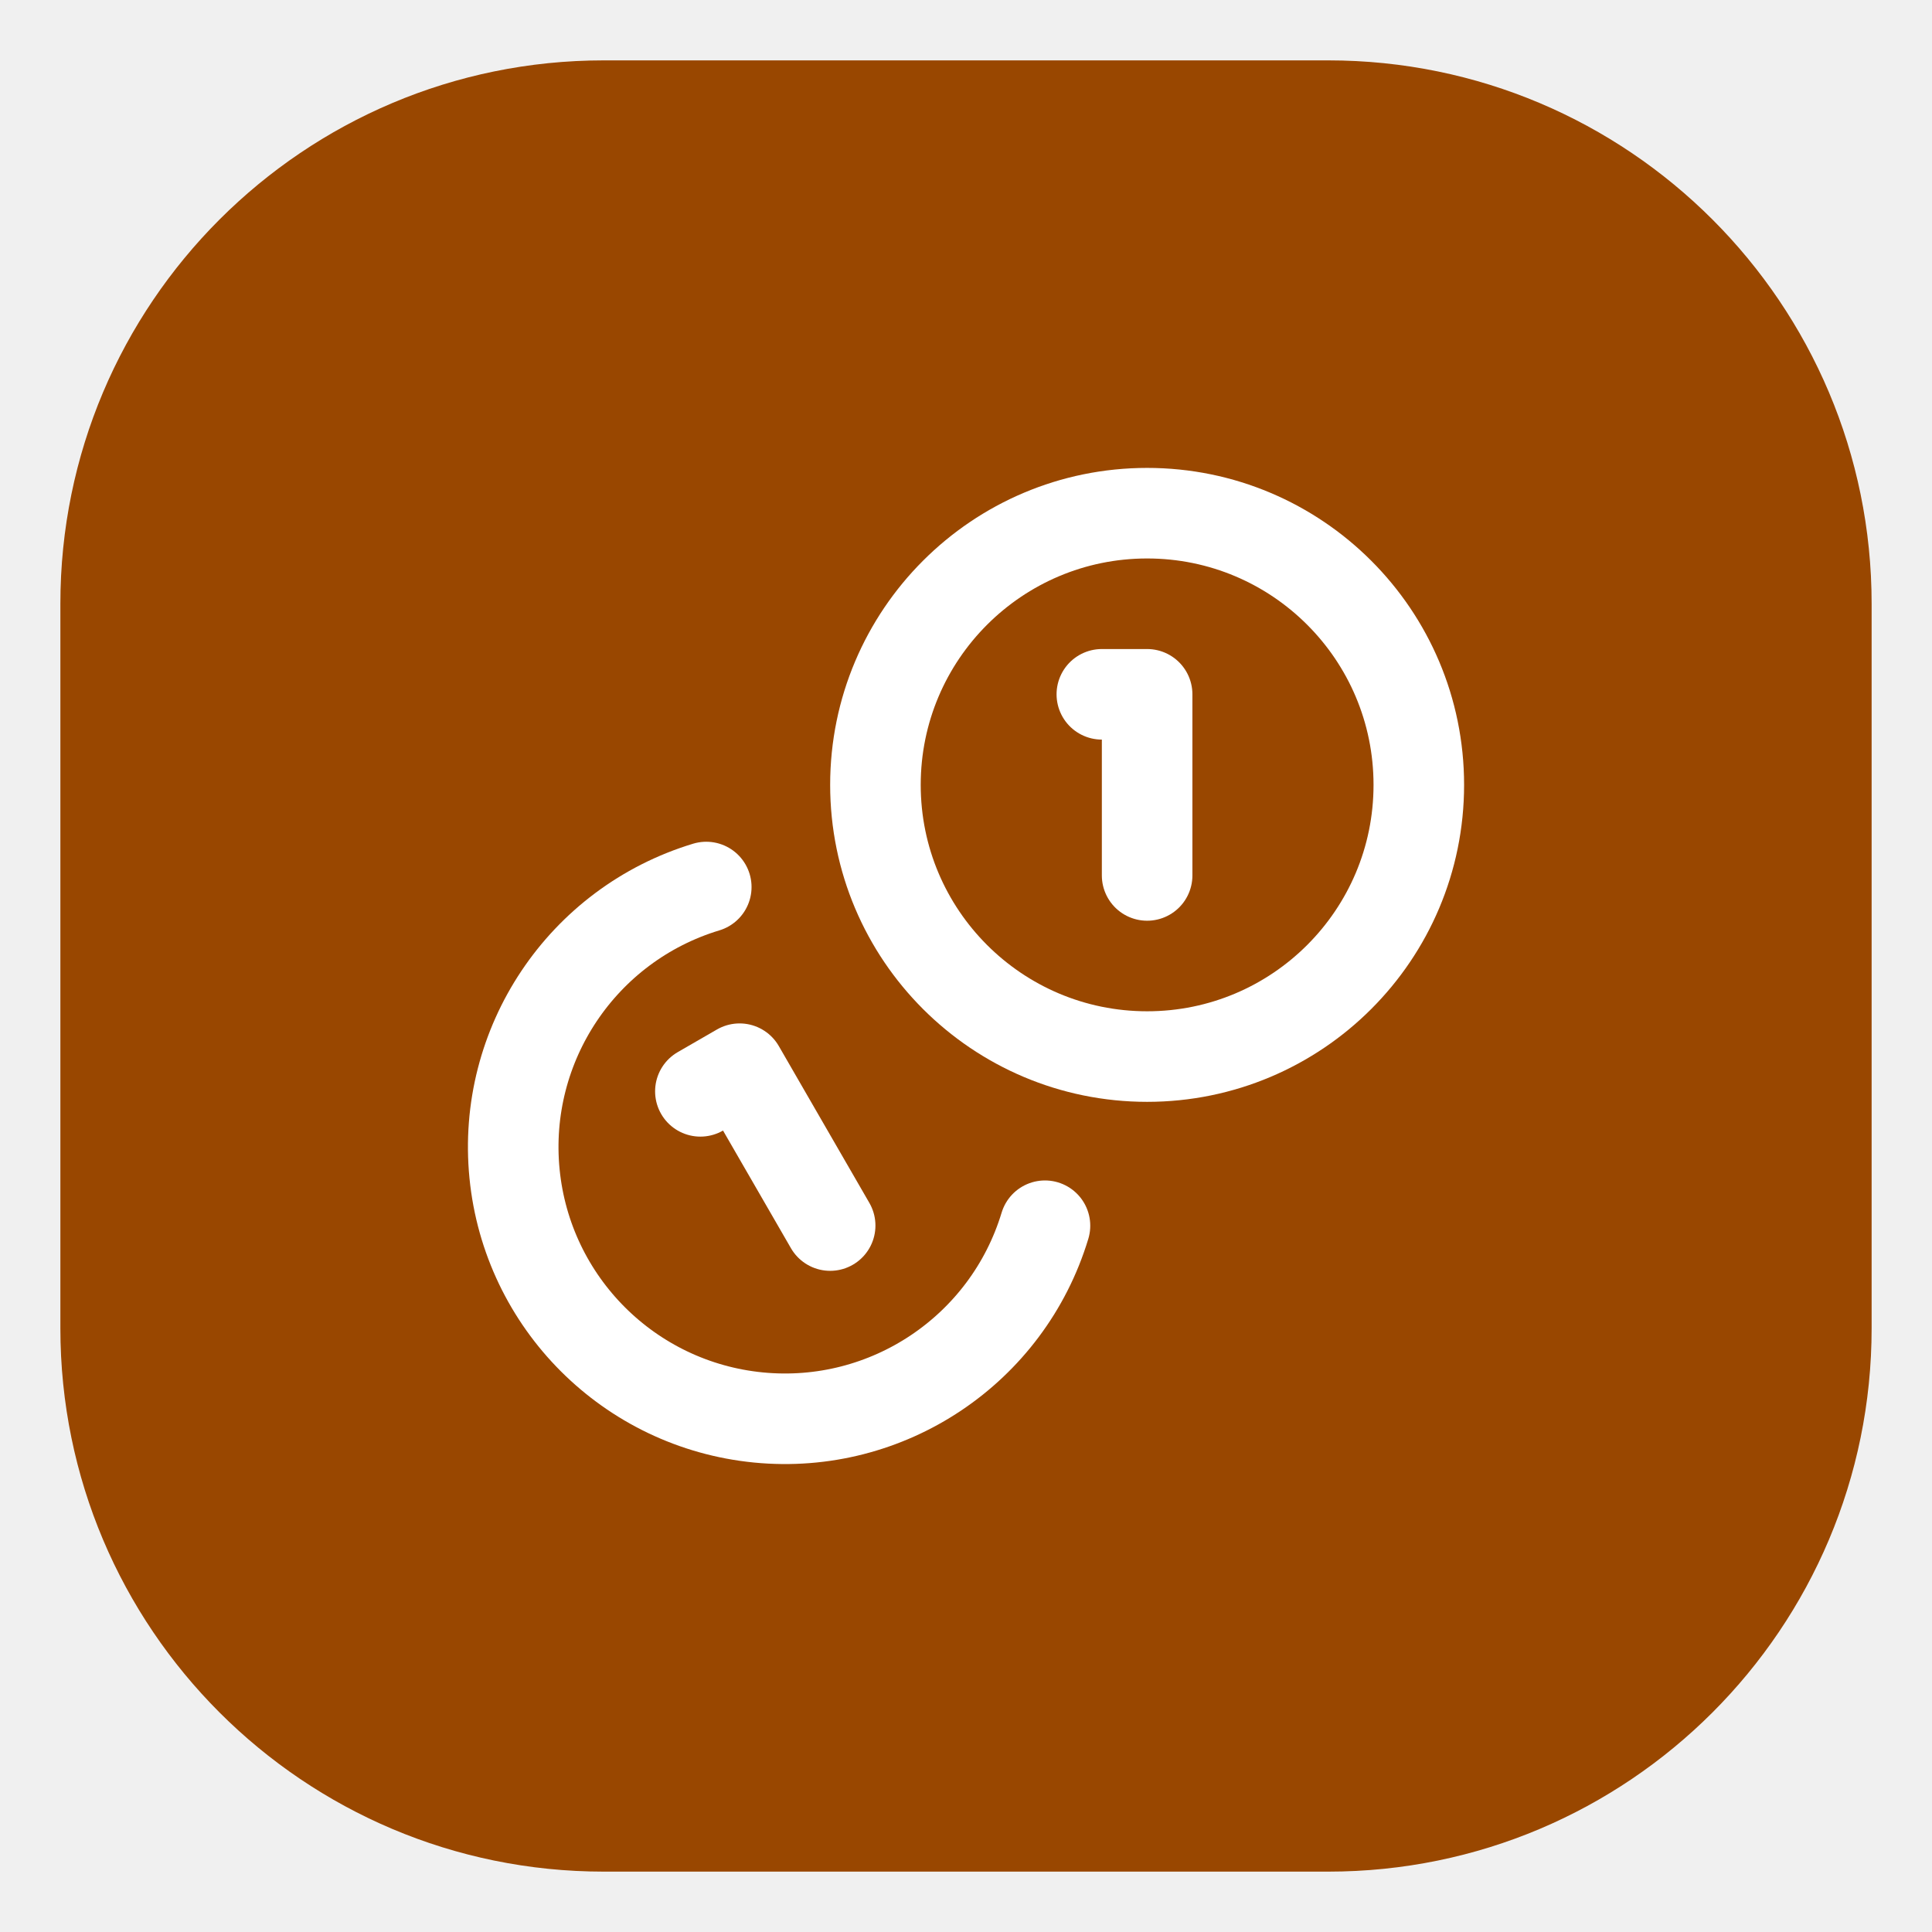
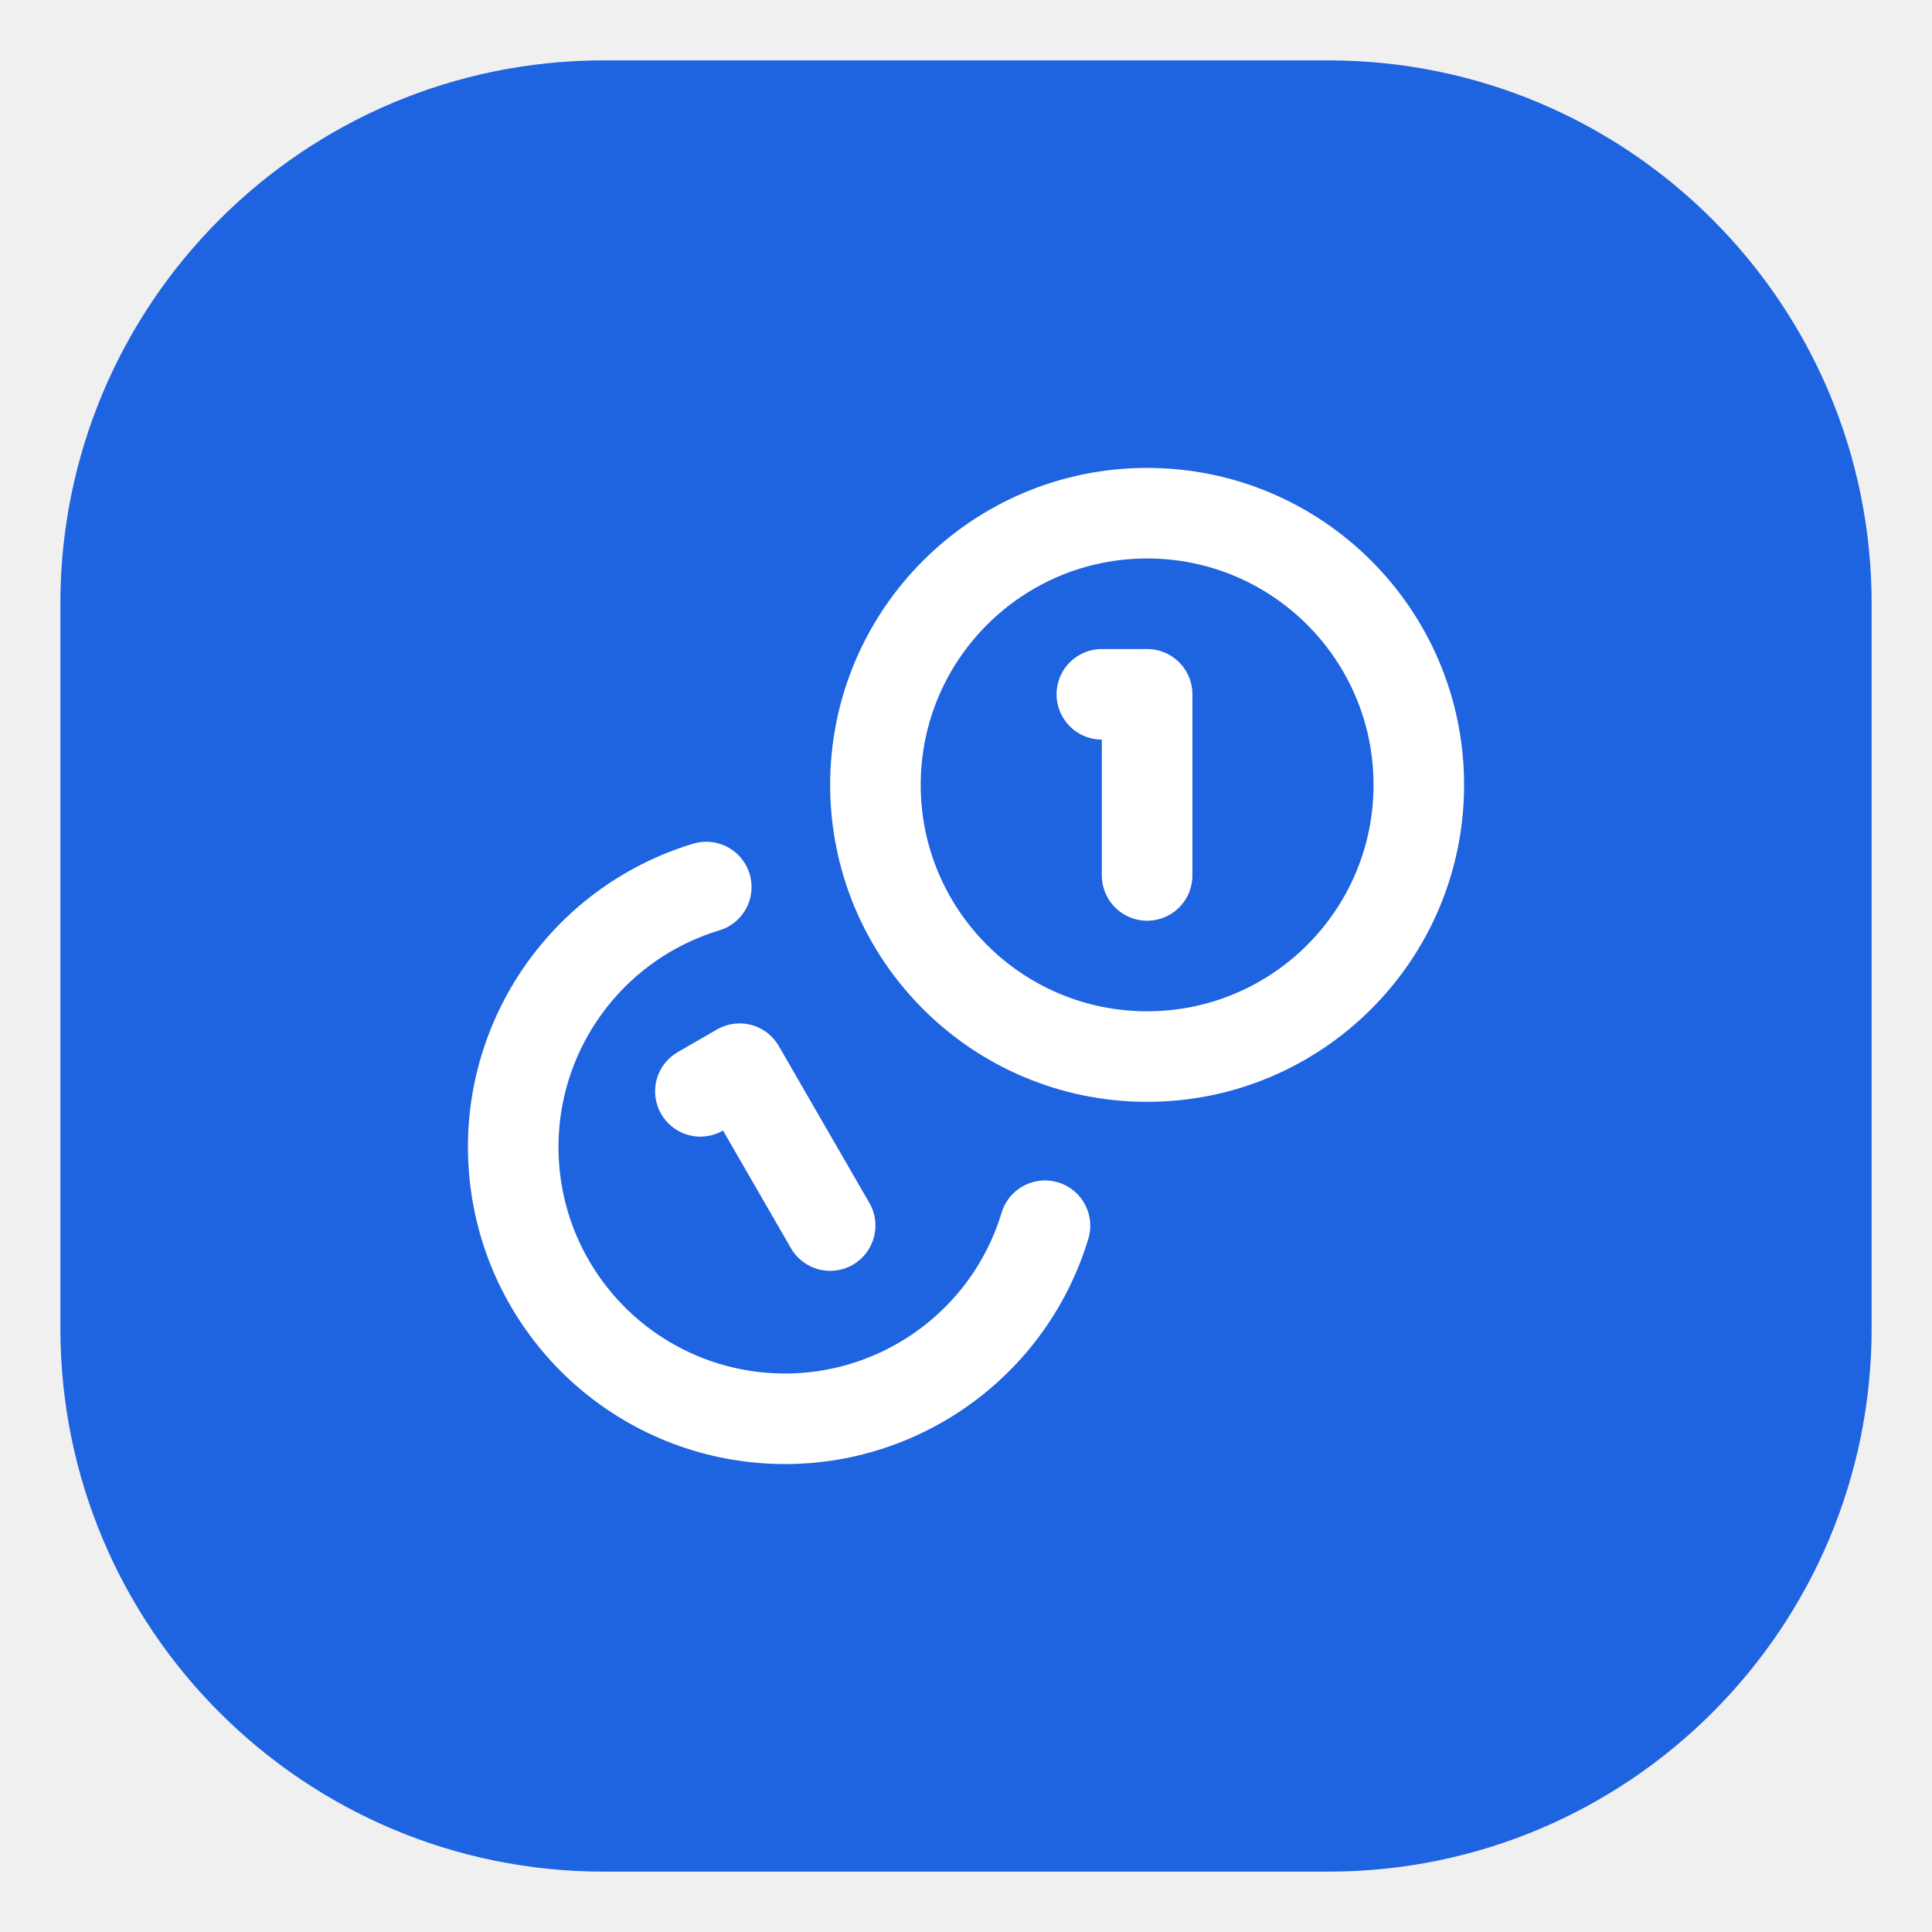
<svg xmlns="http://www.w3.org/2000/svg" viewBox="0 0 32 32">
-   <rect x="1" y="1" width="30" height="30" rx="9" fill="#994700" />
+   <rect x="1" y="1" width="30" height="30" rx="9" fill="#1e63e0" />
  <g transform="translate(7,7) scale(0.75)" fill="none" stroke="#ffffff" stroke-width="2" stroke-linecap="round" stroke-linejoin="round">
    <path d="M13.744 17.736a6 6 0 1 1-7.48-7.48" />
    <path d="M15 6h1v4" />
    <path d="m6.134 14.768.866-.5 2 3.464" />
    <circle cx="16" cy="8" r="6" />
  </g>
</svg>
